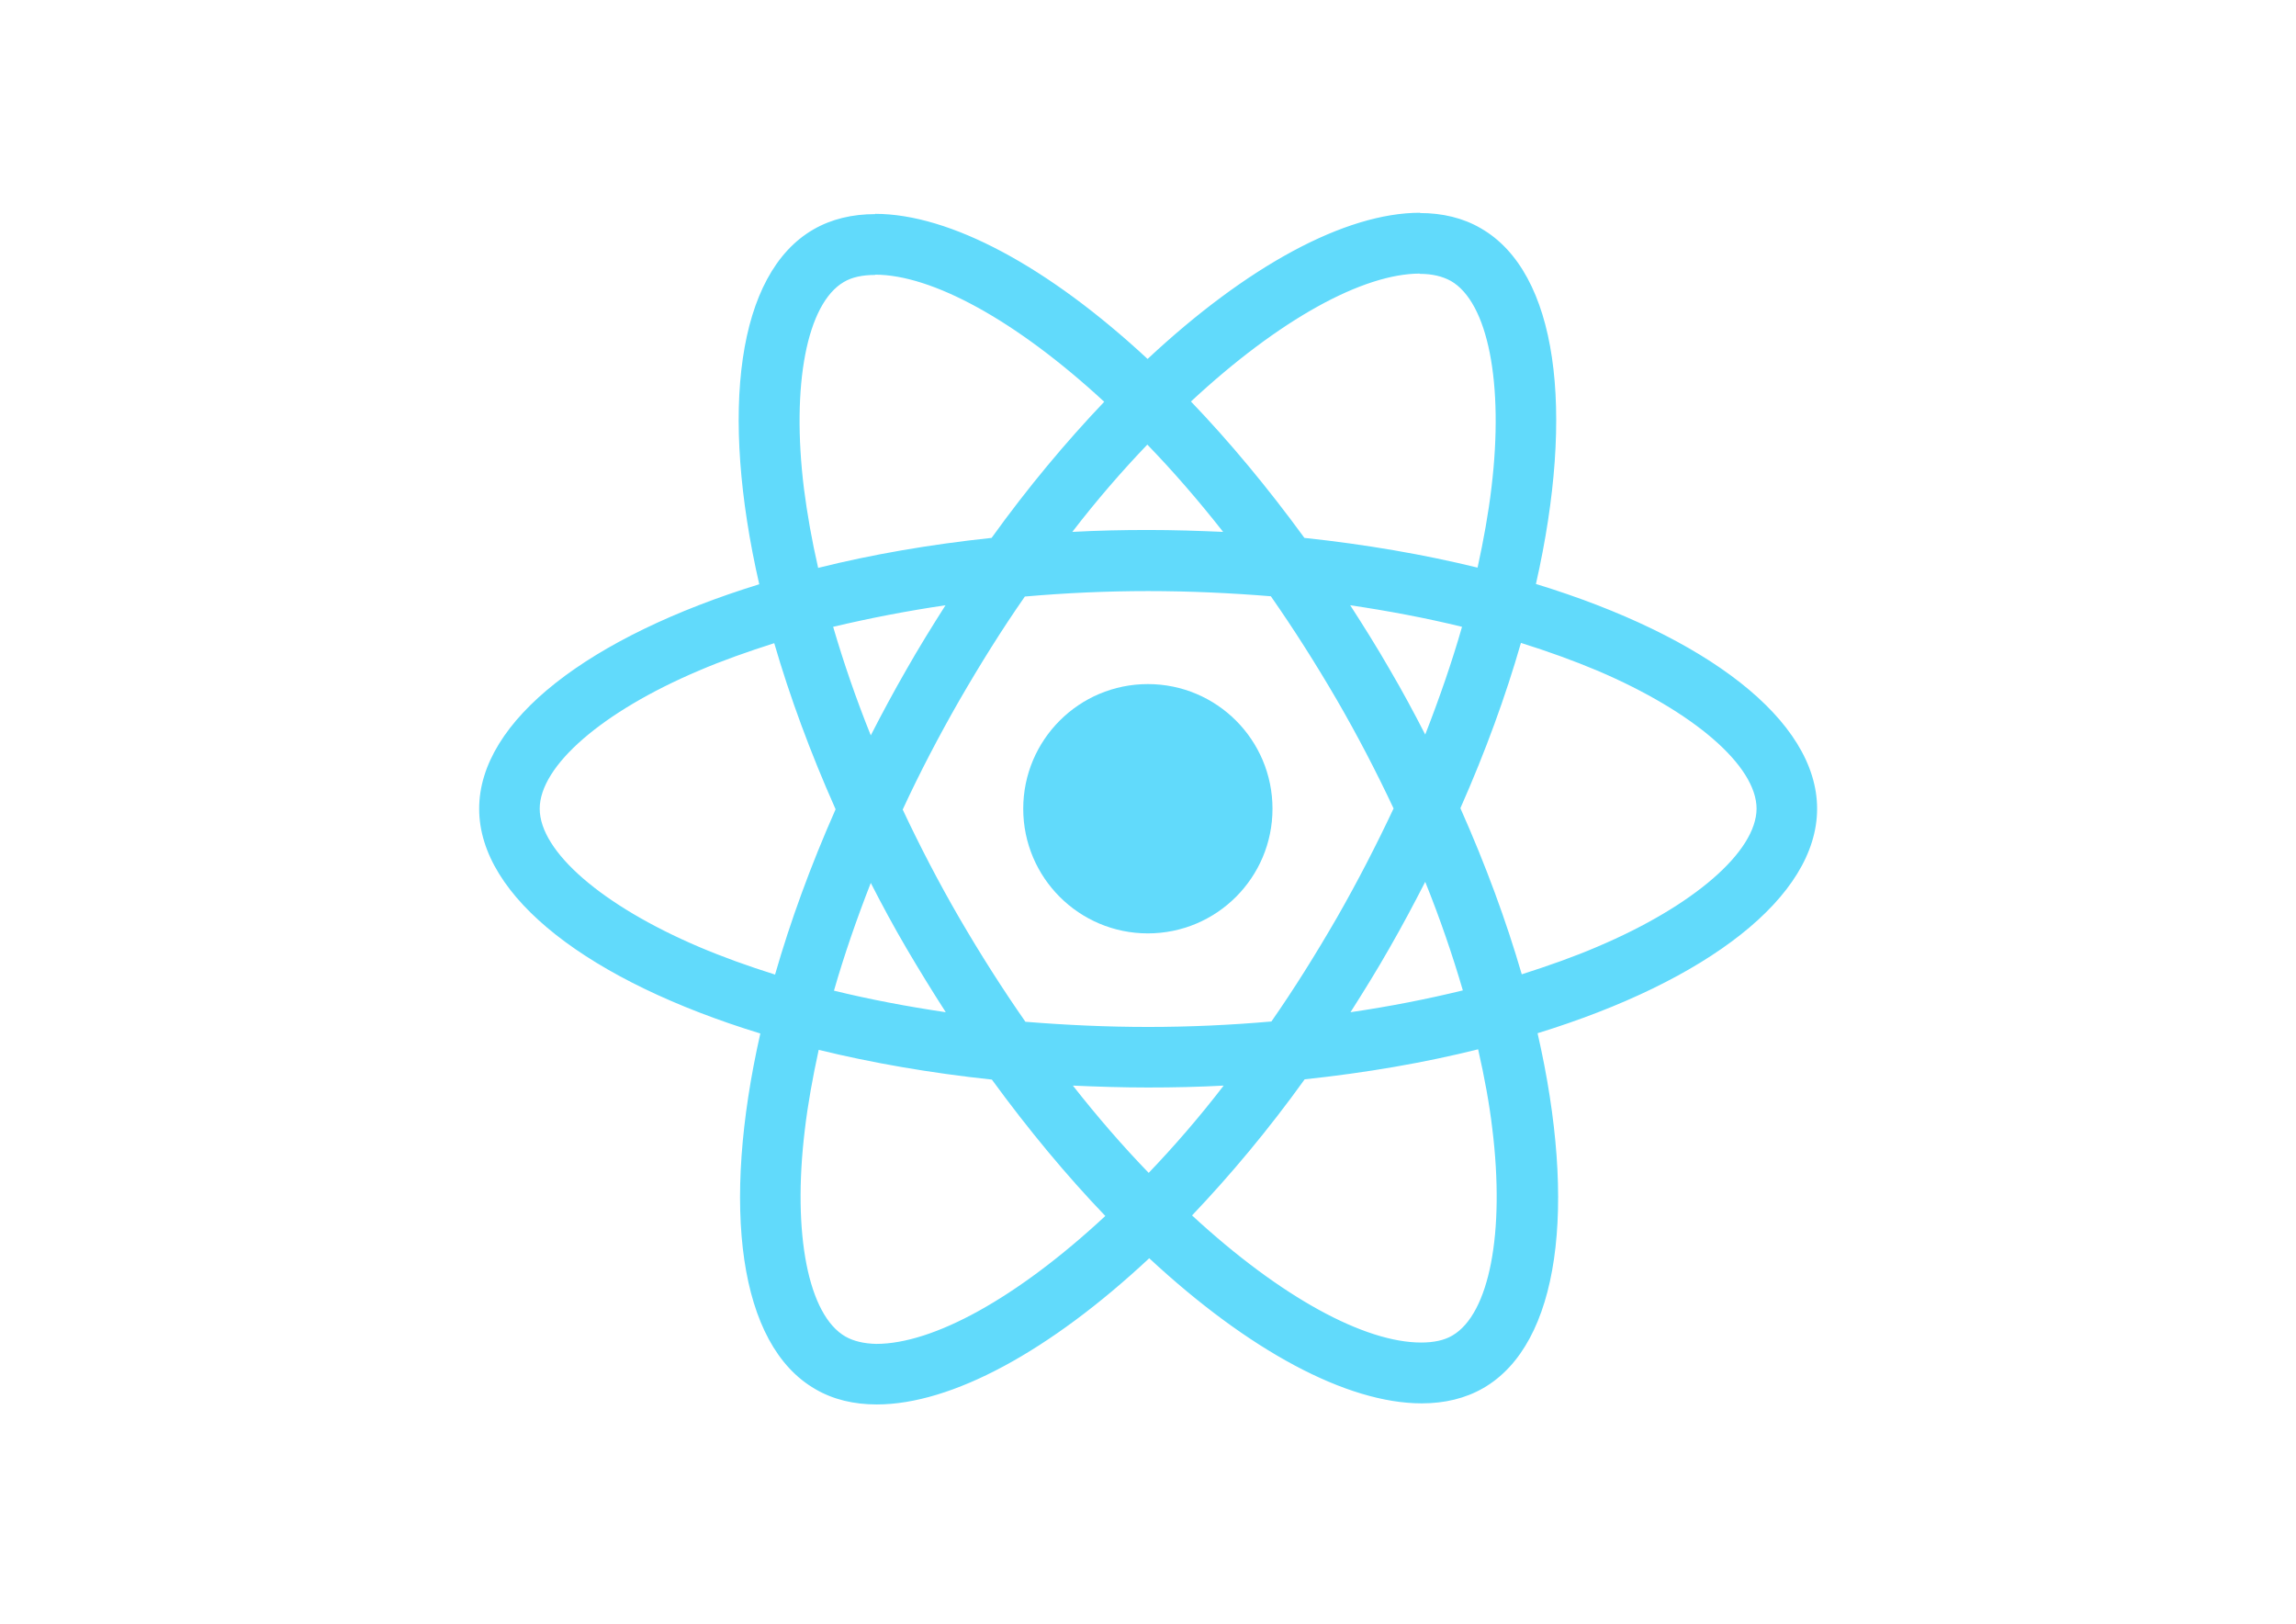
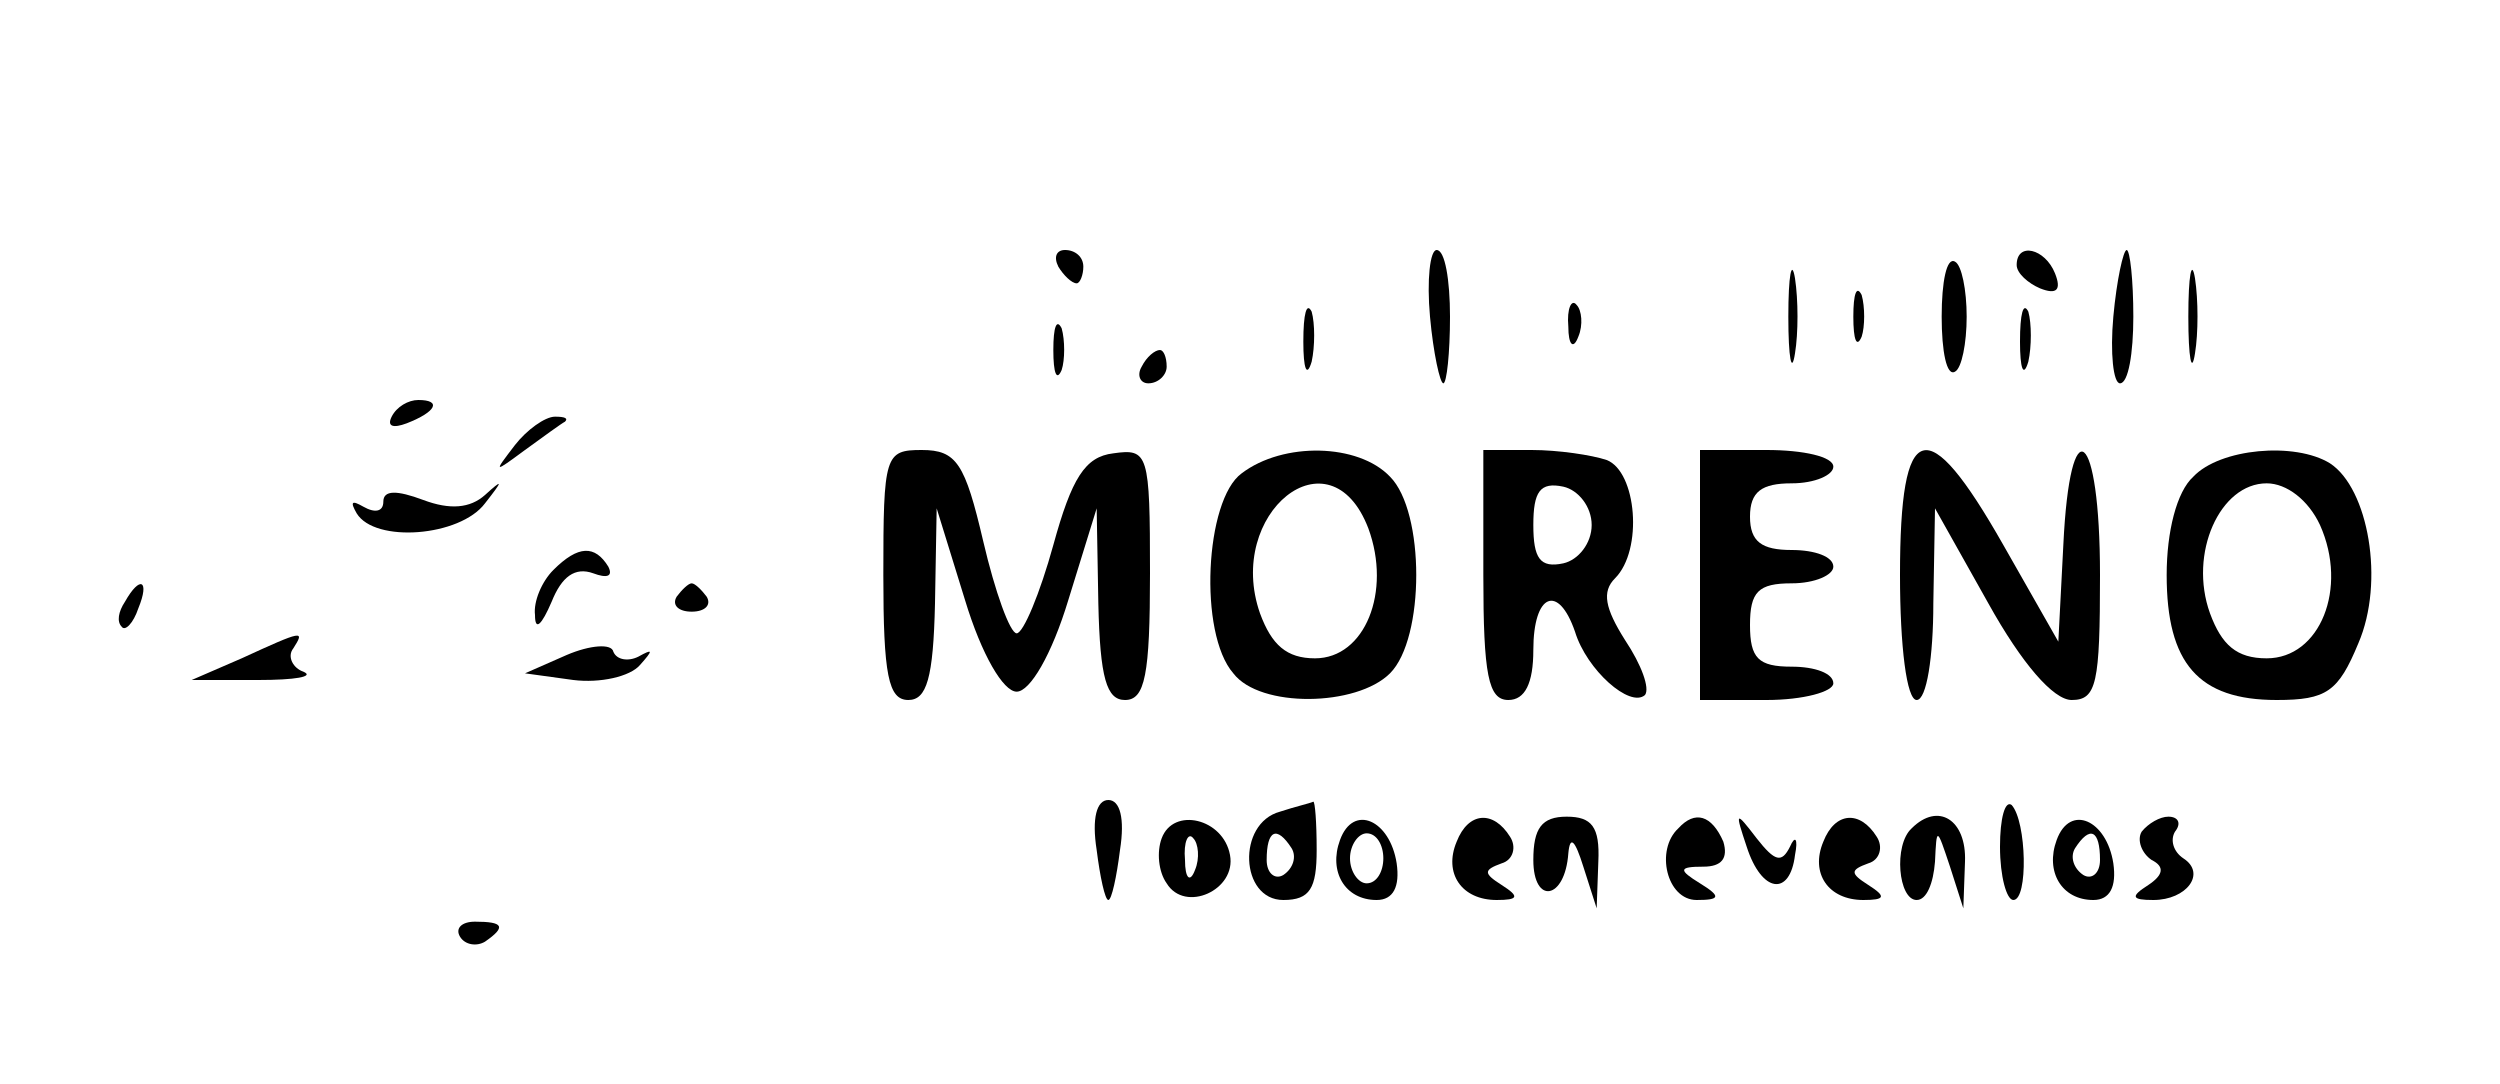
- <svg xmlns="http://www.w3.org/2000/svg" viewBox="0 0 841.9 595.3">
-   <g fill="#61DAFB">
-     <path d="M666.3 296.5c0-32.5-40.7-63.3-103.1-82.4 14.4-63.6 8-114.2-20.2-130.4-6.5-3.8-14.1-5.6-22.4-5.6v22.3c4.6 0 8.3.9 11.4 2.6 13.6 7.8 19.5 37.5 14.9 75.7-1.1 9.4-2.9 19.3-5.1 29.4-19.6-4.8-41-8.5-63.5-10.9-13.5-18.5-27.5-35.3-41.6-50 32.6-30.3 63.2-46.9 84-46.9V78c-27.5 0-63.5 19.6-99.9 53.6-36.4-33.8-72.4-53.2-99.9-53.2v22.3c20.7 0 51.4 16.5 84 46.6-14 14.7-28 31.4-41.3 49.9-22.6 2.4-44 6.1-63.6 11-2.3-10-4-19.7-5.2-29-4.7-38.2 1.1-67.9 14.6-75.8 3-1.8 6.9-2.6 11.5-2.6V78.5c-8.4 0-16 1.8-22.6 5.6-28.1 16.2-34.4 66.7-19.9 130.1-62.2 19.2-102.7 49.9-102.7 82.3 0 32.5 40.7 63.3 103.1 82.4-14.4 63.6-8 114.2 20.2 130.4 6.5 3.8 14.1 5.6 22.5 5.6 27.5 0 63.5-19.6 99.9-53.6 36.4 33.8 72.4 53.2 99.9 53.2 8.4 0 16-1.8 22.6-5.6 28.1-16.2 34.4-66.7 19.9-130.1 62-19.1 102.5-49.9 102.5-82.3zm-130.2-66.7c-3.7 12.9-8.3 26.2-13.5 39.5-4.1-8-8.4-16-13.1-24-4.6-8-9.5-15.8-14.4-23.4 14.2 2.1 27.9 4.7 41 7.9zm-45.8 106.5c-7.8 13.5-15.8 26.3-24.1 38.2-14.9 1.3-30 2-45.2 2-15.1 0-30.2-.7-45-1.9-8.3-11.9-16.4-24.6-24.2-38-7.6-13.1-14.5-26.4-20.8-39.8 6.2-13.4 13.2-26.8 20.7-39.9 7.8-13.5 15.8-26.3 24.1-38.2 14.9-1.3 30-2 45.2-2 15.1 0 30.2.7 45 1.9 8.3 11.9 16.4 24.6 24.2 38 7.6 13.1 14.5 26.4 20.8 39.8-6.3 13.4-13.2 26.8-20.7 39.9zm32.3-13c5.4 13.4 10 26.8 13.8 39.8-13.1 3.2-26.9 5.9-41.2 8 4.9-7.7 9.8-15.6 14.4-23.7 4.6-8 8.9-16.1 13-24.1zM421.2 430c-9.3-9.6-18.6-20.3-27.8-32 9 .4 18.2.7 27.5.7 9.4 0 18.7-.2 27.8-.7-9 11.7-18.3 22.4-27.5 32zm-74.4-58.9c-14.2-2.1-27.9-4.7-41-7.9 3.7-12.9 8.3-26.2 13.5-39.5 4.1 8 8.4 16 13.1 24 4.7 8 9.5 15.8 14.4 23.4zM420.7 163c9.3 9.6 18.6 20.3 27.8 32-9-.4-18.2-.7-27.5-.7-9.4 0-18.7.2-27.8.7 9-11.7 18.3-22.4 27.5-32zm-74 58.9c-4.9 7.7-9.8 15.6-14.4 23.7-4.6 8-8.9 16-13 24-5.4-13.4-10-26.8-13.8-39.8 13.1-3.1 26.9-5.8 41.2-7.9zm-90.5 125.2c-35.4-15.1-58.3-34.9-58.3-50.6 0-15.7 22.9-35.6 58.3-50.6 8.6-3.7 18-7 27.7-10.1 5.7 19.6 13.2 40 22.5 60.9-9.2 20.8-16.6 41.1-22.2 60.6-9.9-3.1-19.3-6.5-28-10.2zM310 490c-13.6-7.8-19.5-37.5-14.9-75.7 1.1-9.4 2.9-19.3 5.1-29.4 19.6 4.8 41 8.5 63.5 10.9 13.5 18.5 27.5 35.3 41.6 50-32.6 30.3-63.2 46.9-84 46.9-4.5-.1-8.3-1-11.3-2.7zm237.2-76.2c4.7 38.2-1.1 67.9-14.6 75.8-3 1.8-6.9 2.6-11.5 2.6-20.7 0-51.4-16.5-84-46.6 14-14.7 28-31.4 41.3-49.9 22.6-2.4 44-6.1 63.6-11 2.3 10.1 4.1 19.8 5.2 29.1zm38.5-66.7c-8.6 3.7-18 7-27.7 10.1-5.7-19.6-13.2-40-22.5-60.9 9.2-20.8 16.6-41.1 22.2-60.6 9.9 3.1 19.3 6.5 28.1 10.2 35.4 15.1 58.3 34.9 58.3 50.6-.1 15.7-23 35.6-58.4 50.6zM320.8 78.4z" />
-     <circle cx="420.9" cy="296.5" r="45.7" />
-     <path d="M520.5 78.1z" />
+ <svg xmlns="http://www.w3.org/2000/svg" version="1.0" width="150pt" height="65pt" viewBox="0 0 150 65" preserveAspectRatio="xMidYMid meet">
+   <g transform="translate(0,65) scale(0.1,-0.1)" fill="#000000" stroke="none">
+     <path d="M635 490 c3 -5 8 -10 11 -10 2 0 4 5 4 10 0 6 -5 10 -11 10 -5 0 -7 -4 -4 -10z" />
+     <path d="M858 460 c2 -22 6 -40 8 -40 2 0 4 18 4 40 0 22 -3 40 -8 40 -4 0 -6 -18 -4 -40z" />
+     <path d="M1073 460 c0 -25 2 -35 4 -22 2 12 2 32 0 45 -2 12 -4 2 -4 -23z" />
+     <path d="M1165 460 c0 -21 3 -36 8 -33 4 2 7 17 7 33 0 16 -3 31 -7 33 -5 3 -8 -12 -8 -33z" />
+     <path d="M1210 491 c0 -5 7 -11 14 -14 10 -4 13 -1 9 9 -6 15 -23 19 -23 5z" />
+     <path d="M1268 460 c-2 -22 0 -40 4 -40 5 0 8 18 8 40 0 22 -2 40 -4 40 -2 0 -6 -18 -8 -40z" />
+     <path d="M1313 460 c0 -25 2 -35 4 -22 2 12 2 32 0 45 -2 12 -4 2 -4 -23z" />
+     <path d="M1112 460 c0 -14 2 -19 5 -12 2 6 2 18 0 25 -3 6 -5 1 -5 -13z" />
+     <path d="M782 445 c0 -16 2 -22 5 -12 2 9 2 23 0 30 -3 6 -5 -1 -5 -18z" />
+     <path d="M941 454 c0 -11 3 -14 6 -6 3 7 2 16 -1 19 -3 4 -6 -2 -5 -13z" />
+     <path d="M1212 445 c0 -16 2 -22 5 -12 2 9 2 23 0 30 -3 6 -5 -1 -5 -18z" />
+     <path d="M632 440 c0 -14 2 -19 5 -12 2 6 2 18 0 25 -3 6 -5 1 -5 -13z" />
+     <path d="M685 430 c-3 -5 -1 -10 4 -10 6 0 11 5 11 10 0 6 -2 10 -4 10 -3 0 -8 -4 -11 -10z" />
+     <path d="M235 400 c-3 -6 1 -7 9 -4 18 7 21 14 7 14 -6 0 -13 -4 -16 -10z" />
+     <path d="M309 383 c-13 -17 -13 -17 6 -3 11 8 22 16 24 17 2 2 0 3 -6 3 -6 0 -17 -8 -24 -17z" />
+     <path d="M530 305 c0 -60 3 -75 15 -75 11 0 15 13 16 58 l1 57 17 -55 c10 -33 23 -55 31 -55 8 0 21 22 31 55 l17 55 1 -57 c1 -45 5 -58 16 -58 12 0 15 15 15 76 0 72 -1 75 -22 72 -17 -2 -25 -15 -36 -55 -8 -29 -18 -53 -22 -53 -4 0 -13 25 -20 55 -11 47 -16 55 -37 55 -22 0 -23 -3 -23 -75z" />
+     <path d="M745 366 c-22 -16 -26 -96 -5 -120 16 -21 74 -20 94 0 21 21 21 97 0 118 -19 20 -64 21 -89 2z m76 -33 c14 -38 -2 -78 -32 -78 -17 0 -26 8 -33 27 -21 60 42 111 65 51z" />
+     <path d="M890 305 c0 -60 3 -75 15 -75 10 0 15 10 15 30 0 34 15 40 25 11 7 -23 33 -46 42 -38 3 4 -2 18 -12 33 -12 19 -14 29 -6 37 17 17 13 64 -5 71 -9 3 -29 6 -45 6 l-29 0 0 -75z m65 30 c0 -11 -8 -21 -17 -23 -14 -3 -18 3 -18 23 0 20 4 26 18 23 9 -2 17 -12 17 -23z" />
+     <path d="M1020 305 l0 -75 40 0 c22 0 40 5 40 10 0 6 -11 10 -25 10 -20 0 -25 5 -25 25 0 20 5 25 25 25 14 0 25 5 25 10 0 6 -11 10 -25 10 -18 0 -25 5 -25 20 0 15 7 20 25 20 14 0 25 5 25 10 0 6 -18 10 -40 10 l-40 0 0 -75z" />
+     <path d="M1140 305 c0 -43 4 -75 10 -75 6 0 10 26 10 58 l1 57 32 -57 c20 -36 39 -58 50 -58 15 0 17 10 17 75 0 88 -18 102 -22 18 l-3 -58 -33 58 c-46 81 -62 76 -62 -18z" />
+     <path d="M1316 364 c-10 -9 -16 -33 -16 -59 0 -53 19 -75 66 -75 30 0 37 5 49 34 16 37 6 93 -17 108 -21 13 -66 9 -82 -8z m76 -29 c17 -38 0 -80 -32 -80 -18 0 -27 8 -34 27 -13 36 6 78 34 78 12 0 25 -10 32 -25z" />
+     <path d="M230 349 c0 -6 -5 -7 -12 -3 -7 4 -8 3 -4 -4 11 -18 62 -14 77 6 11 14 11 15 0 5 -9 -8 -21 -9 -37 -3 -16 6 -24 6 -24 -1z" />
+     <path d="M332 308 c-7 -7 -12 -19 -11 -27 0 -10 4 -6 10 8 6 15 14 21 25 17 8 -3 12 -2 9 4 -8 13 -18 13 -33 -2z" />
+     <path d="M75 289 c-4 -6 -5 -12 -2 -15 2 -3 7 2 10 11 7 17 1 20 -8 4z" />
+     <path d="M406 292 c-3 -5 1 -9 9 -9 8 0 12 4 9 9 -3 4 -7 8 -9 8 -2 0 -6 -4 -9 -8z" />
+     <path d="M145 255 l-30 -13 40 0 c22 0 34 2 27 5 -6 2 -10 9 -6 14 7 11 6 11 -31 -6z" />
+     <path d="M340 257 l-25 -11 29 -4 c16 -2 34 2 40 9 8 9 8 10 -1 5 -6 -3 -13 -2 -15 3 -1 5 -14 4 -28 -2z" />
+     <path d="M658 140 c2 -16 5 -30 7 -30 2 0 5 14 7 30 3 19 0 30 -7 30 -7 0 -10 -11 -7 -30z" />
+     <path d="M768 163 c-26 -7 -24 -53 2 -53 16 0 20 7 20 30 0 17 -1 29 -2 29 -2 -1 -11 -3 -20 -6z m7 -22 c3 -5 1 -12 -5 -16 -5 -3 -10 1 -10 9 0 18 6 21 15 7z" />
+     <path d="M1200 142 c0 -18 4 -32 8 -32 9 0 8 47 -1 57 -4 3 -7 -8 -7 -25z" />
+     <path d="M697 147 c-3 -8 -2 -20 3 -27 11 -18 42 -4 38 17 -4 22 -34 29 -41 10z m20 -19 c-3 -8 -6 -5 -6 6 -1 11 2 17 5 13 3 -3 4 -12 1 -19z" />
+     <path d="M804 146 c-7 -19 3 -36 22 -36 10 0 14 8 12 22 -4 26 -26 36 -34 14z m26 -11 c0 -8 -4 -15 -10 -15 -5 0 -10 7 -10 15 0 8 5 15 10 15 6 0 10 -7 10 -15z" />
+     <path d="M874 145 c-8 -19 3 -35 24 -35 13 0 14 2 3 9 -11 7 -11 9 0 13 7 2 9 10 5 16 -10 16 -25 15 -32 -3z" />
+     <path d="M920 134 c0 -27 19 -24 21 4 1 11 4 8 9 -8 l8 -25 1 28 c1 21 -4 27 -19 27 -15 0 -20 -7 -20 -26z" />
+     <path d="M1007 153 c-14 -13 -7 -43 11 -43 14 0 15 2 2 10 -13 8 -13 10 2 10 11 0 15 5 12 15 -7 16 -17 19 -27 8z" />
+     <path d="M1048 142 c9 -28 26 -30 29 -5 2 10 0 12 -3 5 -5 -10 -9 -9 -20 5 -13 17 -13 16 -6 -5z" />
+     <path d="M1094 145 c-8 -19 3 -35 24 -35 13 0 14 2 3 9 -11 7 -11 9 0 13 7 2 9 10 5 16 -10 16 -25 15 -32 -3z" />
+     <path d="M1147 153 c-11 -10 -8 -43 3 -43 6 0 10 10 11 23 1 21 1 21 9 -3 l8 -25 1 28 c1 25 -16 36 -32 20z" />
+     <path d="M1234 146 c-7 -19 3 -36 22 -36 10 0 14 8 12 22 -4 26 -26 36 -34 14z m26 -12 c0 -8 -5 -12 -10 -9 -6 4 -8 11 -5 16 9 14 15 11 15 -7z" />
+     <path d="M1285 151 c-3 -5 0 -13 6 -17 8 -4 7 -9 -2 -15 -11 -7 -10 -9 3 -9 20 0 32 16 18 25 -6 4 -8 11 -5 16 4 5 2 9 -4 9 -5 0 -12 -4 -16 -9z" />
+     <path d="M276 88 c3 -5 10 -6 15 -3 13 9 11 12 -6 12 -8 0 -12 -4 -9 -9z" />
  </g>
</svg>
